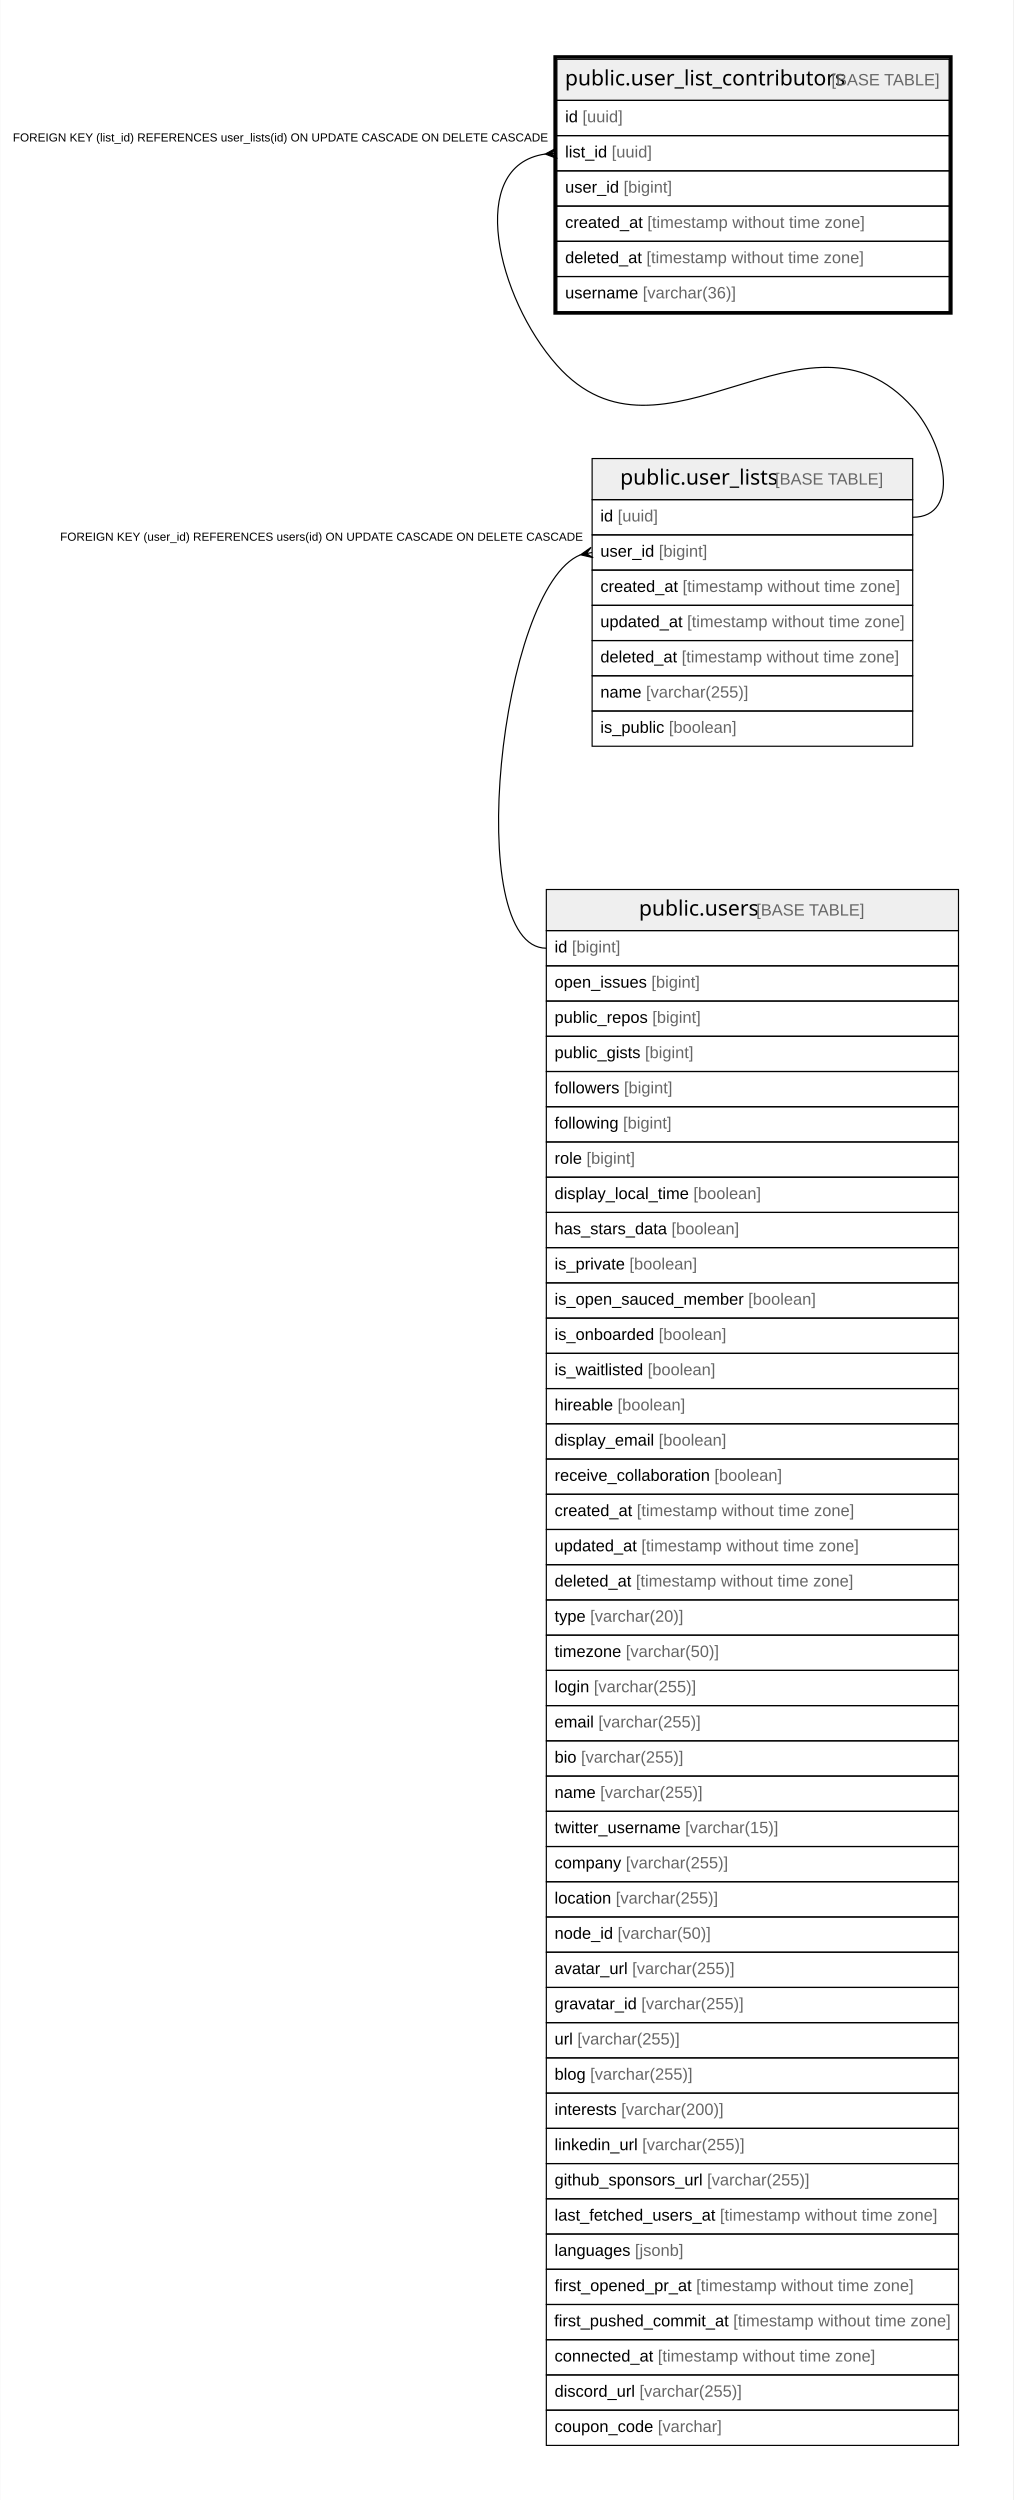
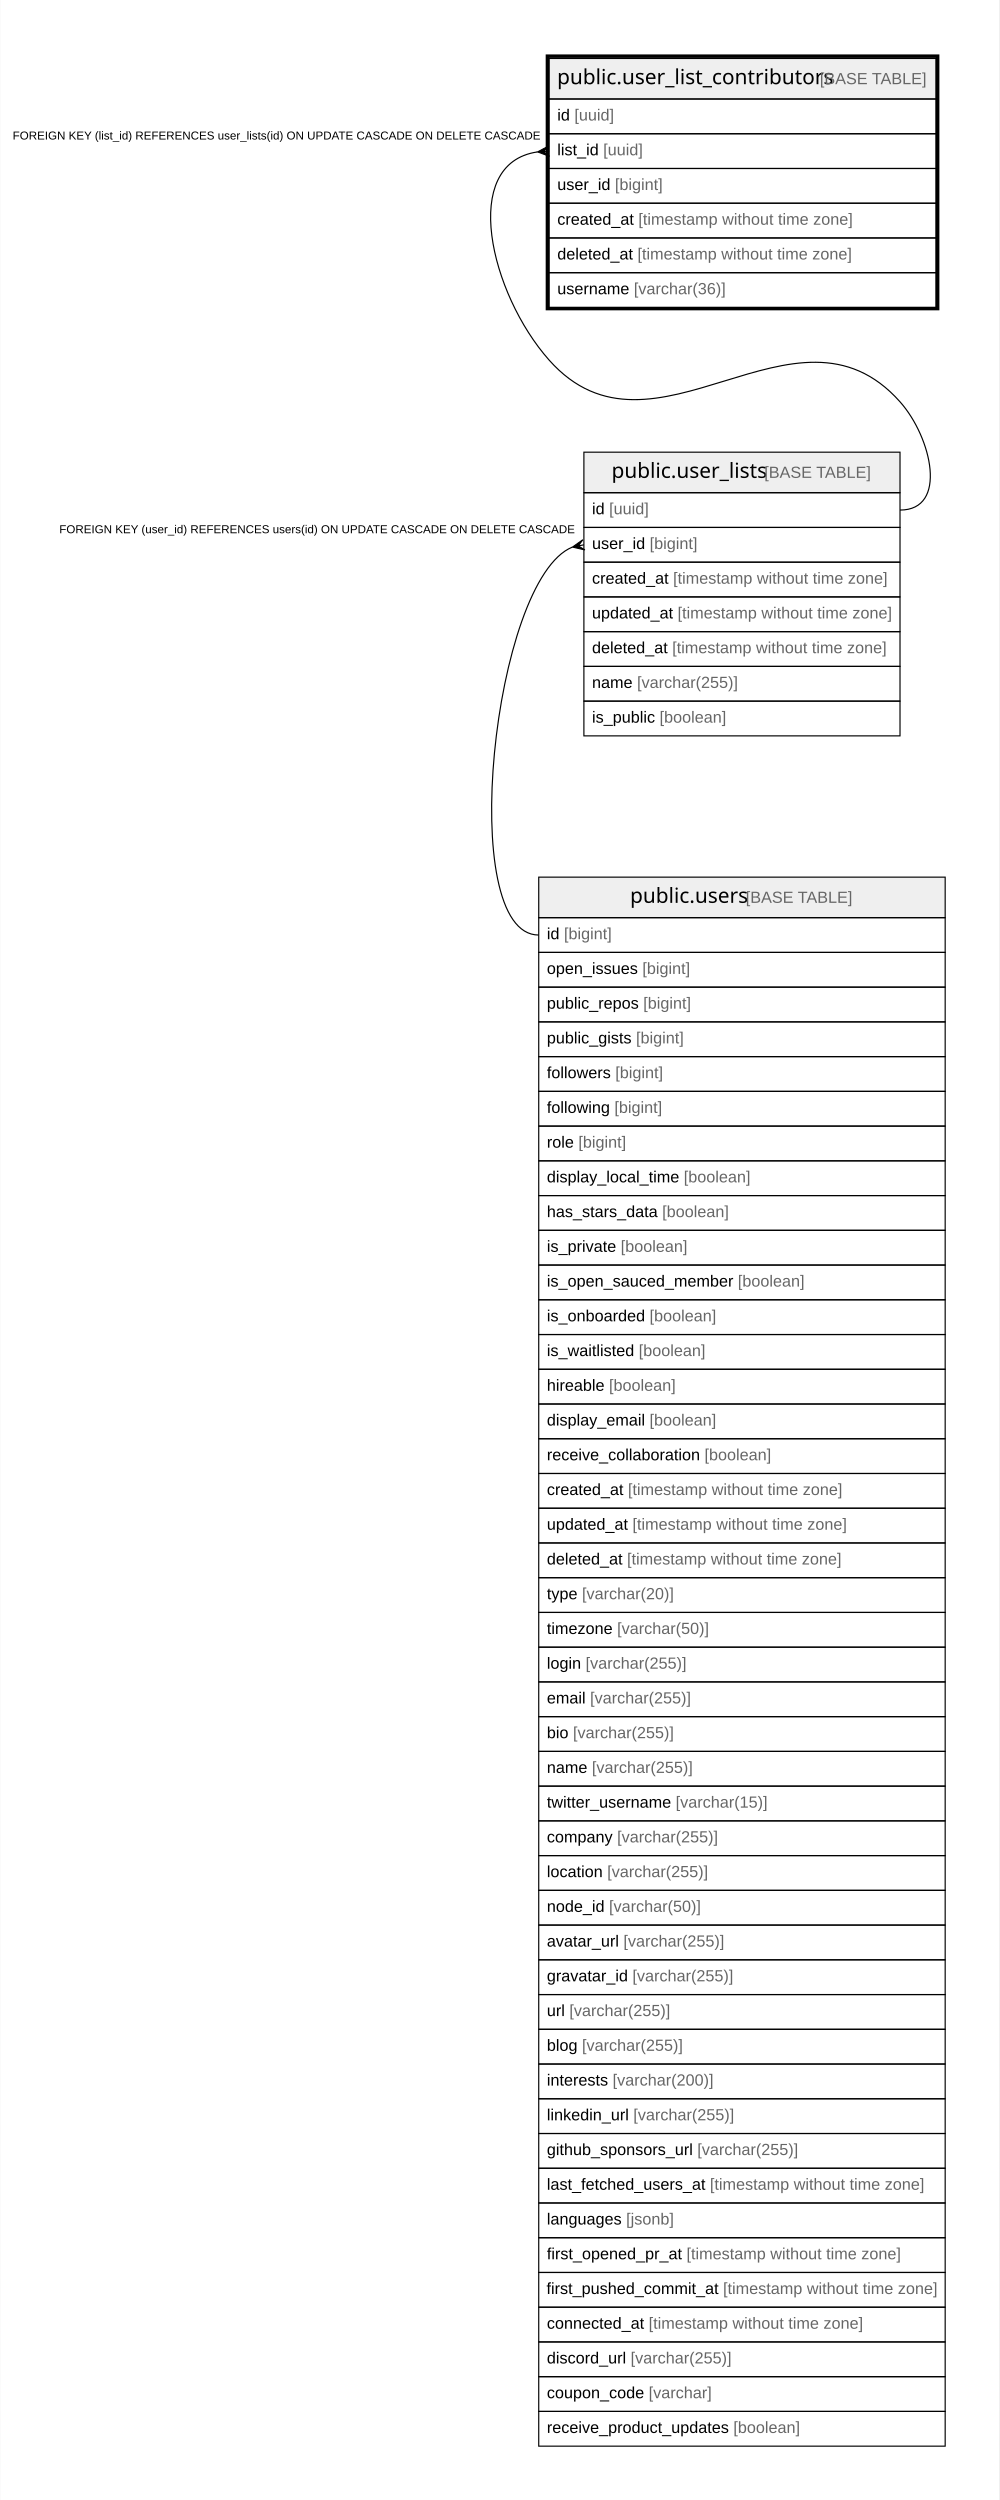
- <svg xmlns="http://www.w3.org/2000/svg" width="863pt" height="2129pt" viewBox="0.00 0.00 862.50 2129.00">
-   <g id="graph0" class="graph" transform="scale(1 1) rotate(0) translate(4 2125)">
-     <polygon fill="#ffffff" stroke="transparent" points="-4,4 -4,-2125 858.5,-2125 858.5,4 -4,4" />
+ <svg xmlns="http://www.w3.org/2000/svg" width="863pt" height="2159pt" viewBox="0.00 0.00 862.50 2159.00">
+   <g id="graph0" class="graph" transform="scale(1 1) rotate(0) translate(4 2155)">
+     <polygon fill="#ffffff" stroke="transparent" points="-4,4 -4,-2155 858.5,-2155 858.5,4 -4,4" />
    <g id="node1" class="node">
-       <polygon fill="#efefef" stroke="transparent" points="470,-2039.5 470,-2074.5 804,-2074.5 804,-2039.5 470,-2039.5" />
-       <polygon fill="none" stroke="#000000" points="470,-2039.5 470,-2074.5 804,-2074.5 804,-2039.5 470,-2039.5" />
-       <text text-anchor="start" x="476.858" y="-2052.3" font-family="Arial Bold" font-size="18.00" fill="#000000">public.user_list_contributors</text>
-       <text text-anchor="start" x="699.889" y="-2052.3" font-family="Arial" font-size="14.00" fill="#000000"> </text>
-       <text text-anchor="start" x="703.779" y="-2052.3" font-family="Arial" font-size="14.00" fill="#666666">[BASE TABLE]</text>
+       <polygon fill="#efefef" stroke="transparent" points="470,-2069.5 470,-2104.5 804,-2104.5 804,-2069.5 470,-2069.5" />
+       <polygon fill="none" stroke="#000000" points="470,-2069.5 470,-2104.5 804,-2104.5 804,-2069.5 470,-2069.5" />
+       <text text-anchor="start" x="476.858" y="-2082.3" font-family="Arial Bold" font-size="18.00" fill="#000000">public.user_list_contributors</text>
+       <text text-anchor="start" x="699.889" y="-2082.3" font-family="Arial" font-size="14.00" fill="#000000"> </text>
+       <text text-anchor="start" x="703.779" y="-2082.3" font-family="Arial" font-size="14.00" fill="#666666">[BASE TABLE]</text>
+       <polygon fill="none" stroke="#000000" points="470,-2039.5 470,-2069.5 804,-2069.5 804,-2039.5 470,-2039.5" />
+       <text text-anchor="start" x="477" y="-2050.9" font-family="Arial" font-size="14.00" fill="#000000">id </text>
+       <text text-anchor="start" x="491.78" y="-2050.9" font-family="Arial" font-size="14.00" fill="#666666">[uuid]</text>
      <polygon fill="none" stroke="#000000" points="470,-2009.5 470,-2039.5 804,-2039.5 804,-2009.5 470,-2009.5" />
-       <text text-anchor="start" x="477" y="-2020.9" font-family="Arial" font-size="14.00" fill="#000000">id </text>
-       <text text-anchor="start" x="491.78" y="-2020.9" font-family="Arial" font-size="14.00" fill="#666666">[uuid]</text>
+       <text text-anchor="start" x="477" y="-2020.9" font-family="Arial" font-size="14.00" fill="#000000">list_id </text>
+       <text text-anchor="start" x="516.666" y="-2020.9" font-family="Arial" font-size="14.00" fill="#666666">[uuid]</text>
      <polygon fill="none" stroke="#000000" points="470,-1979.5 470,-2009.5 804,-2009.5 804,-1979.5 470,-1979.5" />
-       <text text-anchor="start" x="477" y="-1990.9" font-family="Arial" font-size="14.00" fill="#000000">list_id </text>
-       <text text-anchor="start" x="516.666" y="-1990.9" font-family="Arial" font-size="14.00" fill="#666666">[uuid]</text>
+       <text text-anchor="start" x="477" y="-1990.9" font-family="Arial" font-size="14.00" fill="#000000">user_id </text>
+       <text text-anchor="start" x="526.788" y="-1990.9" font-family="Arial" font-size="14.00" fill="#666666">[bigint]</text>
      <polygon fill="none" stroke="#000000" points="470,-1949.5 470,-1979.5 804,-1979.5 804,-1949.5 470,-1949.5" />
-       <text text-anchor="start" x="477" y="-1960.9" font-family="Arial" font-size="14.00" fill="#000000">user_id </text>
-       <text text-anchor="start" x="526.788" y="-1960.9" font-family="Arial" font-size="14.00" fill="#666666">[bigint]</text>
+       <text text-anchor="start" x="477" y="-1960.9" font-family="Arial" font-size="14.00" fill="#000000">created_at </text>
+       <text text-anchor="start" x="547.028" y="-1960.9" font-family="Arial" font-size="14.00" fill="#666666">[timestamp without time zone]</text>
      <polygon fill="none" stroke="#000000" points="470,-1919.5 470,-1949.5 804,-1949.5 804,-1919.5 470,-1919.5" />
-       <text text-anchor="start" x="477" y="-1930.9" font-family="Arial" font-size="14.00" fill="#000000">created_at </text>
-       <text text-anchor="start" x="547.028" y="-1930.9" font-family="Arial" font-size="14.00" fill="#666666">[timestamp without time zone]</text>
+       <text text-anchor="start" x="477" y="-1930.9" font-family="Arial" font-size="14.00" fill="#000000">deleted_at </text>
+       <text text-anchor="start" x="546.257" y="-1930.9" font-family="Arial" font-size="14.00" fill="#666666">[timestamp without time zone]</text>
      <polygon fill="none" stroke="#000000" points="470,-1889.5 470,-1919.5 804,-1919.5 804,-1889.5 470,-1889.5" />
-       <text text-anchor="start" x="477" y="-1900.9" font-family="Arial" font-size="14.00" fill="#000000">deleted_at </text>
-       <text text-anchor="start" x="546.257" y="-1900.9" font-family="Arial" font-size="14.00" fill="#666666">[timestamp without time zone]</text>
-       <polygon fill="none" stroke="#000000" points="470,-1859.5 470,-1889.5 804,-1889.5 804,-1859.5 470,-1859.5" />
-       <text text-anchor="start" x="477" y="-1870.9" font-family="Arial" font-size="14.00" fill="#000000">username </text>
-       <text text-anchor="start" x="543.125" y="-1870.9" font-family="Arial" font-size="14.00" fill="#666666">[varchar(36)]</text>
-       <polygon fill="none" stroke="#000000" stroke-width="3" points="468.5,-1858.5 468.5,-2076.5 805.5,-2076.5 805.5,-1858.5 468.5,-1858.5" />
+       <text text-anchor="start" x="477" y="-1900.9" font-family="Arial" font-size="14.00" fill="#000000">username </text>
+       <text text-anchor="start" x="543.125" y="-1900.9" font-family="Arial" font-size="14.00" fill="#666666">[varchar(36)]</text>
+       <polygon fill="none" stroke="#000000" stroke-width="3" points="468.5,-1888.5 468.5,-2106.5 805.5,-2106.5 805.5,-1888.5 468.5,-1888.5" />
    </g>
    <g id="node2" class="node">
-       <polygon fill="#efefef" stroke="transparent" points="500,-1699.5 500,-1734.5 773,-1734.5 773,-1699.5 500,-1699.5" />
-       <polygon fill="none" stroke="#000000" points="500,-1699.5 500,-1734.5 773,-1734.5 773,-1699.5 500,-1699.5" />
-       <text text-anchor="start" x="523.868" y="-1712.3" font-family="Arial Bold" font-size="18.00" fill="#000000">public.user_lists</text>
-       <text text-anchor="start" x="651.878" y="-1712.3" font-family="Arial" font-size="14.00" fill="#000000"> </text>
-       <text text-anchor="start" x="655.769" y="-1712.3" font-family="Arial" font-size="14.00" fill="#666666">[BASE TABLE]</text>
+       <polygon fill="#efefef" stroke="transparent" points="500,-1729.5 500,-1764.5 773,-1764.5 773,-1729.5 500,-1729.5" />
+       <polygon fill="none" stroke="#000000" points="500,-1729.5 500,-1764.5 773,-1764.5 773,-1729.5 500,-1729.5" />
+       <text text-anchor="start" x="523.868" y="-1742.3" font-family="Arial Bold" font-size="18.00" fill="#000000">public.user_lists</text>
+       <text text-anchor="start" x="651.878" y="-1742.3" font-family="Arial" font-size="14.00" fill="#000000"> </text>
+       <text text-anchor="start" x="655.769" y="-1742.3" font-family="Arial" font-size="14.00" fill="#666666">[BASE TABLE]</text>
+       <polygon fill="none" stroke="#000000" points="500,-1699.5 500,-1729.5 773,-1729.5 773,-1699.5 500,-1699.5" />
+       <text text-anchor="start" x="507" y="-1710.9" font-family="Arial" font-size="14.00" fill="#000000">id </text>
+       <text text-anchor="start" x="521.78" y="-1710.9" font-family="Arial" font-size="14.00" fill="#666666">[uuid]</text>
      <polygon fill="none" stroke="#000000" points="500,-1669.5 500,-1699.5 773,-1699.5 773,-1669.5 500,-1669.5" />
-       <text text-anchor="start" x="507" y="-1680.9" font-family="Arial" font-size="14.00" fill="#000000">id </text>
-       <text text-anchor="start" x="521.78" y="-1680.9" font-family="Arial" font-size="14.00" fill="#666666">[uuid]</text>
+       <text text-anchor="start" x="507" y="-1680.9" font-family="Arial" font-size="14.00" fill="#000000">user_id </text>
+       <text text-anchor="start" x="556.788" y="-1680.9" font-family="Arial" font-size="14.00" fill="#666666">[bigint]</text>
      <polygon fill="none" stroke="#000000" points="500,-1639.5 500,-1669.5 773,-1669.5 773,-1639.5 500,-1639.5" />
-       <text text-anchor="start" x="507" y="-1650.9" font-family="Arial" font-size="14.00" fill="#000000">user_id </text>
-       <text text-anchor="start" x="556.788" y="-1650.9" font-family="Arial" font-size="14.00" fill="#666666">[bigint]</text>
+       <text text-anchor="start" x="507" y="-1650.9" font-family="Arial" font-size="14.00" fill="#000000">created_at </text>
+       <text text-anchor="start" x="577.028" y="-1650.9" font-family="Arial" font-size="14.00" fill="#666666">[timestamp without time zone]</text>
      <polygon fill="none" stroke="#000000" points="500,-1609.5 500,-1639.5 773,-1639.5 773,-1609.5 500,-1609.5" />
-       <text text-anchor="start" x="507" y="-1620.9" font-family="Arial" font-size="14.00" fill="#000000">created_at </text>
-       <text text-anchor="start" x="577.028" y="-1620.9" font-family="Arial" font-size="14.00" fill="#666666">[timestamp without time zone]</text>
+       <text text-anchor="start" x="506.964" y="-1620.9" font-family="Arial" font-size="14.00" fill="#000000">updated_at </text>
+       <text text-anchor="start" x="580.896" y="-1620.9" font-family="Arial" font-size="14.00" fill="#666666">[timestamp without time zone]</text>
      <polygon fill="none" stroke="#000000" points="500,-1579.5 500,-1609.5 773,-1609.5 773,-1579.5 500,-1579.5" />
-       <text text-anchor="start" x="506.964" y="-1590.9" font-family="Arial" font-size="14.00" fill="#000000">updated_at </text>
-       <text text-anchor="start" x="580.896" y="-1590.9" font-family="Arial" font-size="14.00" fill="#666666">[timestamp without time zone]</text>
+       <text text-anchor="start" x="507" y="-1590.9" font-family="Arial" font-size="14.00" fill="#000000">deleted_at </text>
+       <text text-anchor="start" x="576.257" y="-1590.9" font-family="Arial" font-size="14.00" fill="#666666">[timestamp without time zone]</text>
      <polygon fill="none" stroke="#000000" points="500,-1549.5 500,-1579.5 773,-1579.5 773,-1549.5 500,-1549.5" />
-       <text text-anchor="start" x="507" y="-1560.9" font-family="Arial" font-size="14.00" fill="#000000">deleted_at </text>
-       <text text-anchor="start" x="576.257" y="-1560.9" font-family="Arial" font-size="14.00" fill="#666666">[timestamp without time zone]</text>
+       <text text-anchor="start" x="507" y="-1560.9" font-family="Arial" font-size="14.00" fill="#000000">name </text>
+       <text text-anchor="start" x="545.899" y="-1560.9" font-family="Arial" font-size="14.00" fill="#666666">[varchar(255)]</text>
      <polygon fill="none" stroke="#000000" points="500,-1519.5 500,-1549.5 773,-1549.5 773,-1519.5 500,-1519.5" />
-       <text text-anchor="start" x="507" y="-1530.9" font-family="Arial" font-size="14.00" fill="#000000">name </text>
-       <text text-anchor="start" x="545.899" y="-1530.9" font-family="Arial" font-size="14.00" fill="#666666">[varchar(255)]</text>
-       <polygon fill="none" stroke="#000000" points="500,-1489.5 500,-1519.5 773,-1519.5 773,-1489.5 500,-1489.5" />
-       <text text-anchor="start" x="507" y="-1500.9" font-family="Arial" font-size="14.00" fill="#000000">is_public </text>
-       <text text-anchor="start" x="565.341" y="-1500.9" font-family="Arial" font-size="14.00" fill="#666666">[boolean]</text>
+       <text text-anchor="start" x="507" y="-1530.9" font-family="Arial" font-size="14.00" fill="#000000">is_public </text>
+       <text text-anchor="start" x="565.341" y="-1530.9" font-family="Arial" font-size="14.00" fill="#666666">[boolean]</text>
    </g>
    <g id="edge1" class="edge">
-       <path fill="none" stroke="#000000" d="M459.83,-1993.787C392.252,-1983.794 419.119,-1871.284 470,-1814 560.059,-1712.607 682.941,-1879.393 773,-1778 800.596,-1746.931 814.556,-1684.5 773,-1684.5" />
-       <polygon fill="#000000" stroke="#000000" points="460.024,-1993.8 469.685,-1998.989 465.012,-1994.15 470,-1994.5 470,-1994.5 470,-1994.5 465.012,-1994.15 470.315,-1990.011 460.024,-1993.8 460.024,-1993.8" />
-       <text text-anchor="start" x="6.67" y="-2004.5" font-family="Arial" font-size="10.00" fill="#000000">FOREIGN KEY (list_id) REFERENCES user_lists(id) ON UPDATE CASCADE ON DELETE CASCADE</text>
+       <path fill="none" stroke="#000000" d="M459.83,-2023.787C392.252,-2013.794 419.119,-1901.284 470,-1844 560.059,-1742.607 682.941,-1909.393 773,-1808 800.596,-1776.931 814.556,-1714.5 773,-1714.5" />
+       <polygon fill="#000000" stroke="#000000" points="460.024,-2023.8 469.685,-2028.989 465.012,-2024.15 470,-2024.5 470,-2024.5 470,-2024.5 465.012,-2024.15 470.315,-2020.011 460.024,-2023.8 460.024,-2023.8" />
+       <text text-anchor="start" x="6.67" y="-2034.5" font-family="Arial" font-size="10.00" fill="#000000">FOREIGN KEY (list_id) REFERENCES user_lists(id) ON UPDATE CASCADE ON DELETE CASCADE</text>
    </g>
    <g id="node3" class="node">
-       <polygon fill="#efefef" stroke="transparent" points="461,-1332.5 461,-1367.5 812,-1367.5 812,-1332.5 461,-1332.5" />
-       <polygon fill="none" stroke="#000000" points="461,-1332.5 461,-1367.5 812,-1367.5 812,-1332.5 461,-1332.5" />
-       <text text-anchor="start" x="539.866" y="-1345.3" font-family="Arial Bold" font-size="18.00" fill="#000000">public.users</text>
-       <text text-anchor="start" x="635.88" y="-1345.3" font-family="Arial" font-size="14.00" fill="#000000"> </text>
-       <text text-anchor="start" x="639.771" y="-1345.3" font-family="Arial" font-size="14.00" fill="#666666">[BASE TABLE]</text>
+       <polygon fill="#efefef" stroke="transparent" points="461,-1362.5 461,-1397.5 812,-1397.5 812,-1362.5 461,-1362.5" />
+       <polygon fill="none" stroke="#000000" points="461,-1362.5 461,-1397.5 812,-1397.5 812,-1362.5 461,-1362.5" />
+       <text text-anchor="start" x="539.866" y="-1375.3" font-family="Arial Bold" font-size="18.00" fill="#000000">public.users</text>
+       <text text-anchor="start" x="635.88" y="-1375.3" font-family="Arial" font-size="14.00" fill="#000000"> </text>
+       <text text-anchor="start" x="639.771" y="-1375.3" font-family="Arial" font-size="14.00" fill="#666666">[BASE TABLE]</text>
+       <polygon fill="none" stroke="#000000" points="461,-1332.5 461,-1362.5 812,-1362.5 812,-1332.5 461,-1332.5" />
+       <text text-anchor="start" x="468" y="-1343.9" font-family="Arial" font-size="14.00" fill="#000000">id </text>
+       <text text-anchor="start" x="482.78" y="-1343.9" font-family="Arial" font-size="14.00" fill="#666666">[bigint]</text>
      <polygon fill="none" stroke="#000000" points="461,-1302.5 461,-1332.5 812,-1332.5 812,-1302.5 461,-1302.5" />
-       <text text-anchor="start" x="468" y="-1313.9" font-family="Arial" font-size="14.00" fill="#000000">id </text>
-       <text text-anchor="start" x="482.78" y="-1313.9" font-family="Arial" font-size="14.00" fill="#666666">[bigint]</text>
+       <text text-anchor="start" x="468" y="-1313.9" font-family="Arial" font-size="14.00" fill="#000000">open_issues </text>
+       <text text-anchor="start" x="550.475" y="-1313.9" font-family="Arial" font-size="14.00" fill="#666666">[bigint]</text>
      <polygon fill="none" stroke="#000000" points="461,-1272.5 461,-1302.5 812,-1302.5 812,-1272.5 461,-1272.5" />
-       <text text-anchor="start" x="468" y="-1283.9" font-family="Arial" font-size="14.00" fill="#000000">open_issues </text>
-       <text text-anchor="start" x="550.475" y="-1283.9" font-family="Arial" font-size="14.00" fill="#666666">[bigint]</text>
+       <text text-anchor="start" x="468" y="-1283.9" font-family="Arial" font-size="14.00" fill="#000000">public_repos </text>
+       <text text-anchor="start" x="551.243" y="-1283.9" font-family="Arial" font-size="14.00" fill="#666666">[bigint]</text>
      <polygon fill="none" stroke="#000000" points="461,-1242.5 461,-1272.5 812,-1272.5 812,-1242.5 461,-1242.5" />
-       <text text-anchor="start" x="468" y="-1253.9" font-family="Arial" font-size="14.00" fill="#000000">public_repos </text>
-       <text text-anchor="start" x="551.243" y="-1253.9" font-family="Arial" font-size="14.00" fill="#666666">[bigint]</text>
+       <text text-anchor="start" x="468" y="-1253.9" font-family="Arial" font-size="14.00" fill="#000000">public_gists </text>
+       <text text-anchor="start" x="545.014" y="-1253.9" font-family="Arial" font-size="14.00" fill="#666666">[bigint]</text>
      <polygon fill="none" stroke="#000000" points="461,-1212.5 461,-1242.5 812,-1242.5 812,-1212.5 461,-1212.5" />
-       <text text-anchor="start" x="468" y="-1223.9" font-family="Arial" font-size="14.00" fill="#000000">public_gists </text>
-       <text text-anchor="start" x="545.014" y="-1223.9" font-family="Arial" font-size="14.00" fill="#666666">[bigint]</text>
+       <text text-anchor="start" x="468" y="-1223.9" font-family="Arial" font-size="14.00" fill="#000000">followers </text>
+       <text text-anchor="start" x="527.109" y="-1223.9" font-family="Arial" font-size="14.00" fill="#666666">[bigint]</text>
      <polygon fill="none" stroke="#000000" points="461,-1182.5 461,-1212.5 812,-1212.5 812,-1182.5 461,-1182.5" />
-       <text text-anchor="start" x="468" y="-1193.9" font-family="Arial" font-size="14.00" fill="#000000">followers </text>
-       <text text-anchor="start" x="527.109" y="-1193.9" font-family="Arial" font-size="14.00" fill="#666666">[bigint]</text>
+       <text text-anchor="start" x="468" y="-1193.9" font-family="Arial" font-size="14.00" fill="#000000">following </text>
+       <text text-anchor="start" x="526.338" y="-1193.9" font-family="Arial" font-size="14.00" fill="#666666">[bigint]</text>
      <polygon fill="none" stroke="#000000" points="461,-1152.5 461,-1182.5 812,-1182.5 812,-1152.5 461,-1152.5" />
-       <text text-anchor="start" x="468" y="-1163.9" font-family="Arial" font-size="14.00" fill="#000000">following </text>
-       <text text-anchor="start" x="526.338" y="-1163.9" font-family="Arial" font-size="14.00" fill="#666666">[bigint]</text>
+       <text text-anchor="start" x="468" y="-1163.9" font-family="Arial" font-size="14.00" fill="#000000">role </text>
+       <text text-anchor="start" x="495.223" y="-1163.9" font-family="Arial" font-size="14.00" fill="#666666">[bigint]</text>
      <polygon fill="none" stroke="#000000" points="461,-1122.5 461,-1152.5 812,-1152.5 812,-1122.5 461,-1122.5" />
-       <text text-anchor="start" x="468" y="-1133.9" font-family="Arial" font-size="14.00" fill="#000000">role </text>
-       <text text-anchor="start" x="495.223" y="-1133.9" font-family="Arial" font-size="14.00" fill="#666666">[bigint]</text>
+       <text text-anchor="start" x="468" y="-1133.9" font-family="Arial" font-size="14.00" fill="#000000">display_local_time </text>
+       <text text-anchor="start" x="586.236" y="-1133.9" font-family="Arial" font-size="14.00" fill="#666666">[boolean]</text>
      <polygon fill="none" stroke="#000000" points="461,-1092.5 461,-1122.5 812,-1122.5 812,-1092.5 461,-1092.5" />
-       <text text-anchor="start" x="468" y="-1103.9" font-family="Arial" font-size="14.00" fill="#000000">display_local_time </text>
-       <text text-anchor="start" x="586.236" y="-1103.9" font-family="Arial" font-size="14.00" fill="#666666">[boolean]</text>
+       <text text-anchor="start" x="468" y="-1103.9" font-family="Arial" font-size="14.00" fill="#000000">has_stars_data </text>
+       <text text-anchor="start" x="567.593" y="-1103.9" font-family="Arial" font-size="14.00" fill="#666666">[boolean]</text>
      <polygon fill="none" stroke="#000000" points="461,-1062.5 461,-1092.5 812,-1092.5 812,-1062.5 461,-1062.5" />
-       <text text-anchor="start" x="468" y="-1073.9" font-family="Arial" font-size="14.00" fill="#000000">has_stars_data </text>
-       <text text-anchor="start" x="567.593" y="-1073.9" font-family="Arial" font-size="14.00" fill="#666666">[boolean]</text>
+       <text text-anchor="start" x="468" y="-1073.9" font-family="Arial" font-size="14.00" fill="#000000">is_private </text>
+       <text text-anchor="start" x="531.785" y="-1073.9" font-family="Arial" font-size="14.00" fill="#666666">[boolean]</text>
      <polygon fill="none" stroke="#000000" points="461,-1032.5 461,-1062.5 812,-1062.5 812,-1032.5 461,-1032.5" />
-       <text text-anchor="start" x="468" y="-1043.9" font-family="Arial" font-size="14.00" fill="#000000">is_private </text>
-       <text text-anchor="start" x="531.785" y="-1043.9" font-family="Arial" font-size="14.00" fill="#666666">[boolean]</text>
+       <text text-anchor="start" x="468" y="-1043.9" font-family="Arial" font-size="14.00" fill="#000000">is_open_sauced_member </text>
+       <text text-anchor="start" x="632.935" y="-1043.9" font-family="Arial" font-size="14.00" fill="#666666">[boolean]</text>
      <polygon fill="none" stroke="#000000" points="461,-1002.5 461,-1032.5 812,-1032.5 812,-1002.5 461,-1002.5" />
-       <text text-anchor="start" x="468" y="-1013.9" font-family="Arial" font-size="14.00" fill="#000000">is_open_sauced_member </text>
-       <text text-anchor="start" x="632.935" y="-1013.9" font-family="Arial" font-size="14.00" fill="#666666">[boolean]</text>
+       <text text-anchor="start" x="468" y="-1013.9" font-family="Arial" font-size="14.00" fill="#000000">is_onboarded </text>
+       <text text-anchor="start" x="556.701" y="-1013.9" font-family="Arial" font-size="14.00" fill="#666666">[boolean]</text>
      <polygon fill="none" stroke="#000000" points="461,-972.5 461,-1002.5 812,-1002.5 812,-972.5 461,-972.5" />
-       <text text-anchor="start" x="468" y="-983.9" font-family="Arial" font-size="14.00" fill="#000000">is_onboarded </text>
-       <text text-anchor="start" x="556.701" y="-983.9" font-family="Arial" font-size="14.00" fill="#666666">[boolean]</text>
+       <text text-anchor="start" x="468" y="-983.9" font-family="Arial" font-size="14.00" fill="#000000">is_waitlisted </text>
+       <text text-anchor="start" x="547.335" y="-983.9" font-family="Arial" font-size="14.00" fill="#666666">[boolean]</text>
      <polygon fill="none" stroke="#000000" points="461,-942.5 461,-972.5 812,-972.5 812,-942.5 461,-942.5" />
-       <text text-anchor="start" x="468" y="-953.9" font-family="Arial" font-size="14.00" fill="#000000">is_waitlisted </text>
-       <text text-anchor="start" x="547.335" y="-953.9" font-family="Arial" font-size="14.00" fill="#666666">[boolean]</text>
+       <text text-anchor="start" x="468" y="-953.9" font-family="Arial" font-size="14.00" fill="#000000">hireable </text>
+       <text text-anchor="start" x="521.677" y="-953.9" font-family="Arial" font-size="14.00" fill="#666666">[boolean]</text>
      <polygon fill="none" stroke="#000000" points="461,-912.5 461,-942.5 812,-942.5 812,-912.5 461,-912.5" />
-       <text text-anchor="start" x="468" y="-923.9" font-family="Arial" font-size="14.00" fill="#000000">hireable </text>
-       <text text-anchor="start" x="521.677" y="-923.9" font-family="Arial" font-size="14.00" fill="#666666">[boolean]</text>
+       <text text-anchor="start" x="468" y="-923.9" font-family="Arial" font-size="14.00" fill="#000000">display_email </text>
+       <text text-anchor="start" x="556.673" y="-923.9" font-family="Arial" font-size="14.00" fill="#666666">[boolean]</text>
      <polygon fill="none" stroke="#000000" points="461,-882.5 461,-912.5 812,-912.5 812,-882.5 461,-882.5" />
-       <text text-anchor="start" x="468" y="-893.9" font-family="Arial" font-size="14.00" fill="#000000">display_email </text>
-       <text text-anchor="start" x="556.673" y="-893.9" font-family="Arial" font-size="14.00" fill="#666666">[boolean]</text>
+       <text text-anchor="start" x="468" y="-893.9" font-family="Arial" font-size="14.00" fill="#000000">receive_collaboration </text>
+       <text text-anchor="start" x="604.137" y="-893.9" font-family="Arial" font-size="14.00" fill="#666666">[boolean]</text>
      <polygon fill="none" stroke="#000000" points="461,-852.5 461,-882.5 812,-882.5 812,-852.5 461,-852.5" />
-       <text text-anchor="start" x="468" y="-863.9" font-family="Arial" font-size="14.00" fill="#000000">receive_collaboration </text>
-       <text text-anchor="start" x="604.137" y="-863.9" font-family="Arial" font-size="14.00" fill="#666666">[boolean]</text>
+       <text text-anchor="start" x="468" y="-863.9" font-family="Arial" font-size="14.00" fill="#000000">created_at </text>
+       <text text-anchor="start" x="538.028" y="-863.9" font-family="Arial" font-size="14.00" fill="#666666">[timestamp without time zone]</text>
      <polygon fill="none" stroke="#000000" points="461,-822.5 461,-852.5 812,-852.5 812,-822.5 461,-822.5" />
-       <text text-anchor="start" x="468" y="-833.9" font-family="Arial" font-size="14.00" fill="#000000">created_at </text>
-       <text text-anchor="start" x="538.028" y="-833.9" font-family="Arial" font-size="14.00" fill="#666666">[timestamp without time zone]</text>
+       <text text-anchor="start" x="468" y="-833.9" font-family="Arial" font-size="14.00" fill="#000000">updated_at </text>
+       <text text-anchor="start" x="541.933" y="-833.9" font-family="Arial" font-size="14.00" fill="#666666">[timestamp without time zone]</text>
      <polygon fill="none" stroke="#000000" points="461,-792.5 461,-822.5 812,-822.5 812,-792.5 461,-792.5" />
-       <text text-anchor="start" x="468" y="-803.9" font-family="Arial" font-size="14.00" fill="#000000">updated_at </text>
-       <text text-anchor="start" x="541.933" y="-803.9" font-family="Arial" font-size="14.00" fill="#666666">[timestamp without time zone]</text>
+       <text text-anchor="start" x="468" y="-803.9" font-family="Arial" font-size="14.00" fill="#000000">deleted_at </text>
+       <text text-anchor="start" x="537.257" y="-803.9" font-family="Arial" font-size="14.00" fill="#666666">[timestamp without time zone]</text>
      <polygon fill="none" stroke="#000000" points="461,-762.5 461,-792.5 812,-792.5 812,-762.5 461,-762.5" />
-       <text text-anchor="start" x="468" y="-773.9" font-family="Arial" font-size="14.00" fill="#000000">deleted_at </text>
-       <text text-anchor="start" x="537.257" y="-773.9" font-family="Arial" font-size="14.00" fill="#666666">[timestamp without time zone]</text>
+       <text text-anchor="start" x="468" y="-773.9" font-family="Arial" font-size="14.00" fill="#000000">type </text>
+       <text text-anchor="start" x="498.346" y="-773.9" font-family="Arial" font-size="14.00" fill="#666666">[varchar(20)]</text>
      <polygon fill="none" stroke="#000000" points="461,-732.5 461,-762.5 812,-762.5 812,-732.5 461,-732.5" />
-       <text text-anchor="start" x="468" y="-743.9" font-family="Arial" font-size="14.00" fill="#000000">type </text>
-       <text text-anchor="start" x="498.346" y="-743.9" font-family="Arial" font-size="14.00" fill="#666666">[varchar(20)]</text>
+       <text text-anchor="start" x="468" y="-743.9" font-family="Arial" font-size="14.00" fill="#000000">timezone </text>
+       <text text-anchor="start" x="528.679" y="-743.9" font-family="Arial" font-size="14.00" fill="#666666">[varchar(50)]</text>
      <polygon fill="none" stroke="#000000" points="461,-702.5 461,-732.5 812,-732.5 812,-702.5 461,-702.5" />
-       <text text-anchor="start" x="468" y="-713.9" font-family="Arial" font-size="14.00" fill="#000000">timezone </text>
-       <text text-anchor="start" x="528.679" y="-713.9" font-family="Arial" font-size="14.00" fill="#666666">[varchar(50)]</text>
+       <text text-anchor="start" x="468" y="-713.9" font-family="Arial" font-size="14.00" fill="#000000">login </text>
+       <text text-anchor="start" x="501.452" y="-713.9" font-family="Arial" font-size="14.00" fill="#666666">[varchar(255)]</text>
      <polygon fill="none" stroke="#000000" points="461,-672.5 461,-702.5 812,-702.5 812,-672.5 461,-672.5" />
-       <text text-anchor="start" x="468" y="-683.9" font-family="Arial" font-size="14.00" fill="#000000">login </text>
-       <text text-anchor="start" x="501.452" y="-683.9" font-family="Arial" font-size="14.00" fill="#666666">[varchar(255)]</text>
+       <text text-anchor="start" x="468" y="-683.9" font-family="Arial" font-size="14.00" fill="#000000">email </text>
+       <text text-anchor="start" x="505.33" y="-683.9" font-family="Arial" font-size="14.00" fill="#666666">[varchar(255)]</text>
      <polygon fill="none" stroke="#000000" points="461,-642.5 461,-672.5 812,-672.5 812,-642.5 461,-642.5" />
-       <text text-anchor="start" x="468" y="-653.9" font-family="Arial" font-size="14.00" fill="#000000">email </text>
-       <text text-anchor="start" x="505.33" y="-653.9" font-family="Arial" font-size="14.00" fill="#666666">[varchar(255)]</text>
+       <text text-anchor="start" x="468" y="-653.9" font-family="Arial" font-size="14.00" fill="#000000">bio </text>
+       <text text-anchor="start" x="490.562" y="-653.9" font-family="Arial" font-size="14.00" fill="#666666">[varchar(255)]</text>
      <polygon fill="none" stroke="#000000" points="461,-612.5 461,-642.5 812,-642.5 812,-612.5 461,-612.5" />
-       <text text-anchor="start" x="468" y="-623.9" font-family="Arial" font-size="14.00" fill="#000000">bio </text>
-       <text text-anchor="start" x="490.562" y="-623.9" font-family="Arial" font-size="14.00" fill="#666666">[varchar(255)]</text>
+       <text text-anchor="start" x="468" y="-623.9" font-family="Arial" font-size="14.00" fill="#000000">name </text>
+       <text text-anchor="start" x="506.899" y="-623.9" font-family="Arial" font-size="14.00" fill="#666666">[varchar(255)]</text>
      <polygon fill="none" stroke="#000000" points="461,-582.5 461,-612.5 812,-612.5 812,-582.5 461,-582.5" />
-       <text text-anchor="start" x="468" y="-593.9" font-family="Arial" font-size="14.00" fill="#000000">name </text>
-       <text text-anchor="start" x="506.899" y="-593.9" font-family="Arial" font-size="14.00" fill="#666666">[varchar(255)]</text>
+       <text text-anchor="start" x="468" y="-593.9" font-family="Arial" font-size="14.00" fill="#000000">twitter_username </text>
+       <text text-anchor="start" x="579.236" y="-593.9" font-family="Arial" font-size="14.00" fill="#666666">[varchar(15)]</text>
      <polygon fill="none" stroke="#000000" points="461,-552.5 461,-582.5 812,-582.5 812,-552.5 461,-552.5" />
-       <text text-anchor="start" x="468" y="-563.9" font-family="Arial" font-size="14.00" fill="#000000">twitter_username </text>
-       <text text-anchor="start" x="579.236" y="-563.9" font-family="Arial" font-size="14.00" fill="#666666">[varchar(15)]</text>
+       <text text-anchor="start" x="468" y="-563.9" font-family="Arial" font-size="14.00" fill="#000000">company </text>
+       <text text-anchor="start" x="528.682" y="-563.9" font-family="Arial" font-size="14.00" fill="#666666">[varchar(255)]</text>
      <polygon fill="none" stroke="#000000" points="461,-522.5 461,-552.5 812,-552.5 812,-522.5 461,-522.5" />
-       <text text-anchor="start" x="468" y="-533.9" font-family="Arial" font-size="14.00" fill="#000000">company </text>
-       <text text-anchor="start" x="528.682" y="-533.9" font-family="Arial" font-size="14.00" fill="#666666">[varchar(255)]</text>
+       <text text-anchor="start" x="468" y="-533.9" font-family="Arial" font-size="14.00" fill="#000000">location </text>
+       <text text-anchor="start" x="520.125" y="-533.9" font-family="Arial" font-size="14.00" fill="#666666">[varchar(255)]</text>
      <polygon fill="none" stroke="#000000" points="461,-492.5 461,-522.5 812,-522.5 812,-492.5 461,-492.5" />
-       <text text-anchor="start" x="468" y="-503.9" font-family="Arial" font-size="14.00" fill="#000000">location </text>
-       <text text-anchor="start" x="520.125" y="-503.9" font-family="Arial" font-size="14.00" fill="#666666">[varchar(255)]</text>
+       <text text-anchor="start" x="468" y="-503.9" font-family="Arial" font-size="14.00" fill="#000000">node_id </text>
+       <text text-anchor="start" x="521.693" y="-503.9" font-family="Arial" font-size="14.00" fill="#666666">[varchar(50)]</text>
      <polygon fill="none" stroke="#000000" points="461,-462.5 461,-492.5 812,-492.5 812,-462.5 461,-462.5" />
-       <text text-anchor="start" x="468" y="-473.9" font-family="Arial" font-size="14.00" fill="#000000">node_id </text>
-       <text text-anchor="start" x="521.693" y="-473.9" font-family="Arial" font-size="14.00" fill="#666666">[varchar(50)]</text>
+       <text text-anchor="start" x="468" y="-473.9" font-family="Arial" font-size="14.00" fill="#000000">avatar_url </text>
+       <text text-anchor="start" x="534.122" y="-473.9" font-family="Arial" font-size="14.00" fill="#666666">[varchar(255)]</text>
      <polygon fill="none" stroke="#000000" points="461,-432.5 461,-462.5 812,-462.5 812,-432.5 461,-432.5" />
-       <text text-anchor="start" x="468" y="-443.9" font-family="Arial" font-size="14.00" fill="#000000">avatar_url </text>
-       <text text-anchor="start" x="534.122" y="-443.9" font-family="Arial" font-size="14.00" fill="#666666">[varchar(255)]</text>
+       <text text-anchor="start" x="468" y="-443.9" font-family="Arial" font-size="14.00" fill="#000000">gravatar_id </text>
+       <text text-anchor="start" x="541.905" y="-443.9" font-family="Arial" font-size="14.00" fill="#666666">[varchar(255)]</text>
      <polygon fill="none" stroke="#000000" points="461,-402.5 461,-432.5 812,-432.5 812,-402.5 461,-402.5" />
-       <text text-anchor="start" x="468" y="-413.9" font-family="Arial" font-size="14.00" fill="#000000">gravatar_id </text>
-       <text text-anchor="start" x="541.905" y="-413.9" font-family="Arial" font-size="14.00" fill="#666666">[varchar(255)]</text>
+       <text text-anchor="start" x="468" y="-413.9" font-family="Arial" font-size="14.00" fill="#000000">url </text>
+       <text text-anchor="start" x="487.44" y="-413.9" font-family="Arial" font-size="14.00" fill="#666666">[varchar(255)]</text>
      <polygon fill="none" stroke="#000000" points="461,-372.5 461,-402.5 812,-402.5 812,-372.5 461,-372.5" />
-       <text text-anchor="start" x="468" y="-383.9" font-family="Arial" font-size="14.00" fill="#000000">url </text>
-       <text text-anchor="start" x="487.44" y="-383.9" font-family="Arial" font-size="14.00" fill="#666666">[varchar(255)]</text>
+       <text text-anchor="start" x="468" y="-383.9" font-family="Arial" font-size="14.00" fill="#000000">blog </text>
+       <text text-anchor="start" x="498.345" y="-383.9" font-family="Arial" font-size="14.00" fill="#666666">[varchar(255)]</text>
      <polygon fill="none" stroke="#000000" points="461,-342.5 461,-372.5 812,-372.5 812,-342.5 461,-342.5" />
-       <text text-anchor="start" x="468" y="-353.9" font-family="Arial" font-size="14.00" fill="#000000">blog </text>
-       <text text-anchor="start" x="498.345" y="-353.9" font-family="Arial" font-size="14.00" fill="#666666">[varchar(255)]</text>
+       <text text-anchor="start" x="468" y="-353.9" font-family="Arial" font-size="14.00" fill="#000000">interests </text>
+       <text text-anchor="start" x="524.787" y="-353.9" font-family="Arial" font-size="14.00" fill="#666666">[varchar(200)]</text>
      <polygon fill="none" stroke="#000000" points="461,-312.5 461,-342.5 812,-342.5 812,-312.5 461,-312.5" />
-       <text text-anchor="start" x="468" y="-323.9" font-family="Arial" font-size="14.00" fill="#000000">interests </text>
-       <text text-anchor="start" x="524.787" y="-323.9" font-family="Arial" font-size="14.00" fill="#666666">[varchar(200)]</text>
+       <text text-anchor="start" x="468" y="-323.9" font-family="Arial" font-size="14.00" fill="#000000">linkedin_url </text>
+       <text text-anchor="start" x="542.673" y="-323.9" font-family="Arial" font-size="14.00" fill="#666666">[varchar(255)]</text>
      <polygon fill="none" stroke="#000000" points="461,-282.5 461,-312.5 812,-312.5 812,-282.5 461,-282.5" />
-       <text text-anchor="start" x="468" y="-293.9" font-family="Arial" font-size="14.00" fill="#000000">linkedin_url </text>
-       <text text-anchor="start" x="542.673" y="-293.9" font-family="Arial" font-size="14.00" fill="#666666">[varchar(255)]</text>
+       <text text-anchor="start" x="468" y="-293.9" font-family="Arial" font-size="14.00" fill="#000000">github_sponsors_url </text>
+       <text text-anchor="start" x="597.924" y="-293.9" font-family="Arial" font-size="14.00" fill="#666666">[varchar(255)]</text>
      <polygon fill="none" stroke="#000000" points="461,-252.5 461,-282.5 812,-282.5 812,-252.5 461,-252.5" />
-       <text text-anchor="start" x="468" y="-263.9" font-family="Arial" font-size="14.00" fill="#000000">github_sponsors_url </text>
-       <text text-anchor="start" x="597.924" y="-263.9" font-family="Arial" font-size="14.00" fill="#666666">[varchar(255)]</text>
+       <text text-anchor="start" x="468" y="-263.9" font-family="Arial" font-size="14.00" fill="#000000">last_fetched_users_at </text>
+       <text text-anchor="start" x="608.829" y="-263.9" font-family="Arial" font-size="14.00" fill="#666666">[timestamp without time zone]</text>
      <polygon fill="none" stroke="#000000" points="461,-222.5 461,-252.5 812,-252.5 812,-222.5 461,-222.5" />
-       <text text-anchor="start" x="468" y="-233.9" font-family="Arial" font-size="14.00" fill="#000000">last_fetched_users_at </text>
-       <text text-anchor="start" x="608.829" y="-233.9" font-family="Arial" font-size="14.00" fill="#666666">[timestamp without time zone]</text>
+       <text text-anchor="start" x="468" y="-233.9" font-family="Arial" font-size="14.00" fill="#000000">languages </text>
+       <text text-anchor="start" x="536.475" y="-233.9" font-family="Arial" font-size="14.00" fill="#666666">[jsonb]</text>
      <polygon fill="none" stroke="#000000" points="461,-192.5 461,-222.5 812,-222.5 812,-192.5 461,-192.5" />
-       <text text-anchor="start" x="468" y="-203.9" font-family="Arial" font-size="14.00" fill="#000000">languages </text>
-       <text text-anchor="start" x="536.475" y="-203.9" font-family="Arial" font-size="14.00" fill="#666666">[jsonb]</text>
+       <text text-anchor="start" x="468" y="-203.9" font-family="Arial" font-size="14.00" fill="#000000">first_opened_pr_at </text>
+       <text text-anchor="start" x="588.599" y="-203.9" font-family="Arial" font-size="14.00" fill="#666666">[timestamp without time zone]</text>
      <polygon fill="none" stroke="#000000" points="461,-162.5 461,-192.5 812,-192.5 812,-162.5 461,-162.5" />
-       <text text-anchor="start" x="468" y="-173.9" font-family="Arial" font-size="14.00" fill="#000000">first_opened_pr_at </text>
-       <text text-anchor="start" x="588.599" y="-173.9" font-family="Arial" font-size="14.00" fill="#666666">[timestamp without time zone]</text>
+       <text text-anchor="start" x="467.693" y="-173.9" font-family="Arial" font-size="14.00" fill="#000000">first_pushed_commit_at </text>
+       <text text-anchor="start" x="620.167" y="-173.9" font-family="Arial" font-size="14.00" fill="#666666">[timestamp without time zone]</text>
      <polygon fill="none" stroke="#000000" points="461,-132.5 461,-162.5 812,-162.5 812,-132.5 461,-132.5" />
-       <text text-anchor="start" x="467.693" y="-143.9" font-family="Arial" font-size="14.00" fill="#000000">first_pushed_commit_at </text>
-       <text text-anchor="start" x="620.167" y="-143.9" font-family="Arial" font-size="14.00" fill="#666666">[timestamp without time zone]</text>
+       <text text-anchor="start" x="468" y="-143.9" font-family="Arial" font-size="14.00" fill="#000000">connected_at </text>
+       <text text-anchor="start" x="555.933" y="-143.9" font-family="Arial" font-size="14.00" fill="#666666">[timestamp without time zone]</text>
      <polygon fill="none" stroke="#000000" points="461,-102.5 461,-132.5 812,-132.5 812,-102.5 461,-102.5" />
-       <text text-anchor="start" x="468" y="-113.9" font-family="Arial" font-size="14.00" fill="#000000">connected_at </text>
-       <text text-anchor="start" x="555.933" y="-113.9" font-family="Arial" font-size="14.00" fill="#666666">[timestamp without time zone]</text>
+       <text text-anchor="start" x="468" y="-113.9" font-family="Arial" font-size="14.00" fill="#000000">discord_url </text>
+       <text text-anchor="start" x="540.338" y="-113.9" font-family="Arial" font-size="14.00" fill="#666666">[varchar(255)]</text>
      <polygon fill="none" stroke="#000000" points="461,-72.5 461,-102.5 812,-102.5 812,-72.5 461,-72.5" />
-       <text text-anchor="start" x="468" y="-83.9" font-family="Arial" font-size="14.00" fill="#000000">discord_url </text>
-       <text text-anchor="start" x="540.338" y="-83.9" font-family="Arial" font-size="14.00" fill="#666666">[varchar(255)]</text>
+       <text text-anchor="start" x="468" y="-83.9" font-family="Arial" font-size="14.00" fill="#000000">coupon_code </text>
+       <text text-anchor="start" x="555.934" y="-83.9" font-family="Arial" font-size="14.00" fill="#666666">[varchar]</text>
      <polygon fill="none" stroke="#000000" points="461,-42.5 461,-72.5 812,-72.5 812,-42.5 461,-42.5" />
-       <text text-anchor="start" x="468" y="-53.9" font-family="Arial" font-size="14.00" fill="#000000">coupon_code </text>
-       <text text-anchor="start" x="555.934" y="-53.9" font-family="Arial" font-size="14.00" fill="#666666">[varchar]</text>
+       <text text-anchor="start" x="468" y="-53.9" font-family="Arial" font-size="14.00" fill="#000000">receive_product_updates </text>
+       <text text-anchor="start" x="629.056" y="-53.9" font-family="Arial" font-size="14.00" fill="#666666">[boolean]</text>
    </g>
    <g id="edge2" class="edge">
-       <path fill="none" stroke="#000000" d="M490.068,-1652.521C421.338,-1624.903 388.998,-1317.5 461,-1317.5" />
-       <polygon fill="#000000" stroke="#000000" points="490.193,-1652.546 499.121,-1658.913 495.096,-1653.523 500,-1654.5 500,-1654.5 500,-1654.5 495.096,-1653.523 500.879,-1650.087 490.193,-1652.546 490.193,-1652.546" />
-       <text text-anchor="start" x="46.943" y="-1664.5" font-family="Arial" font-size="10.00" fill="#000000">FOREIGN KEY (user_id) REFERENCES users(id) ON UPDATE CASCADE ON DELETE CASCADE</text>
+       <path fill="none" stroke="#000000" d="M490.068,-1682.521C421.338,-1654.903 388.998,-1347.5 461,-1347.5" />
+       <polygon fill="#000000" stroke="#000000" points="490.193,-1682.546 499.121,-1688.913 495.096,-1683.523 500,-1684.5 500,-1684.5 500,-1684.5 495.096,-1683.523 500.879,-1680.087 490.193,-1682.546 490.193,-1682.546" />
+       <text text-anchor="start" x="46.943" y="-1694.5" font-family="Arial" font-size="10.00" fill="#000000">FOREIGN KEY (user_id) REFERENCES users(id) ON UPDATE CASCADE ON DELETE CASCADE</text>
    </g>
  </g>
</svg>
